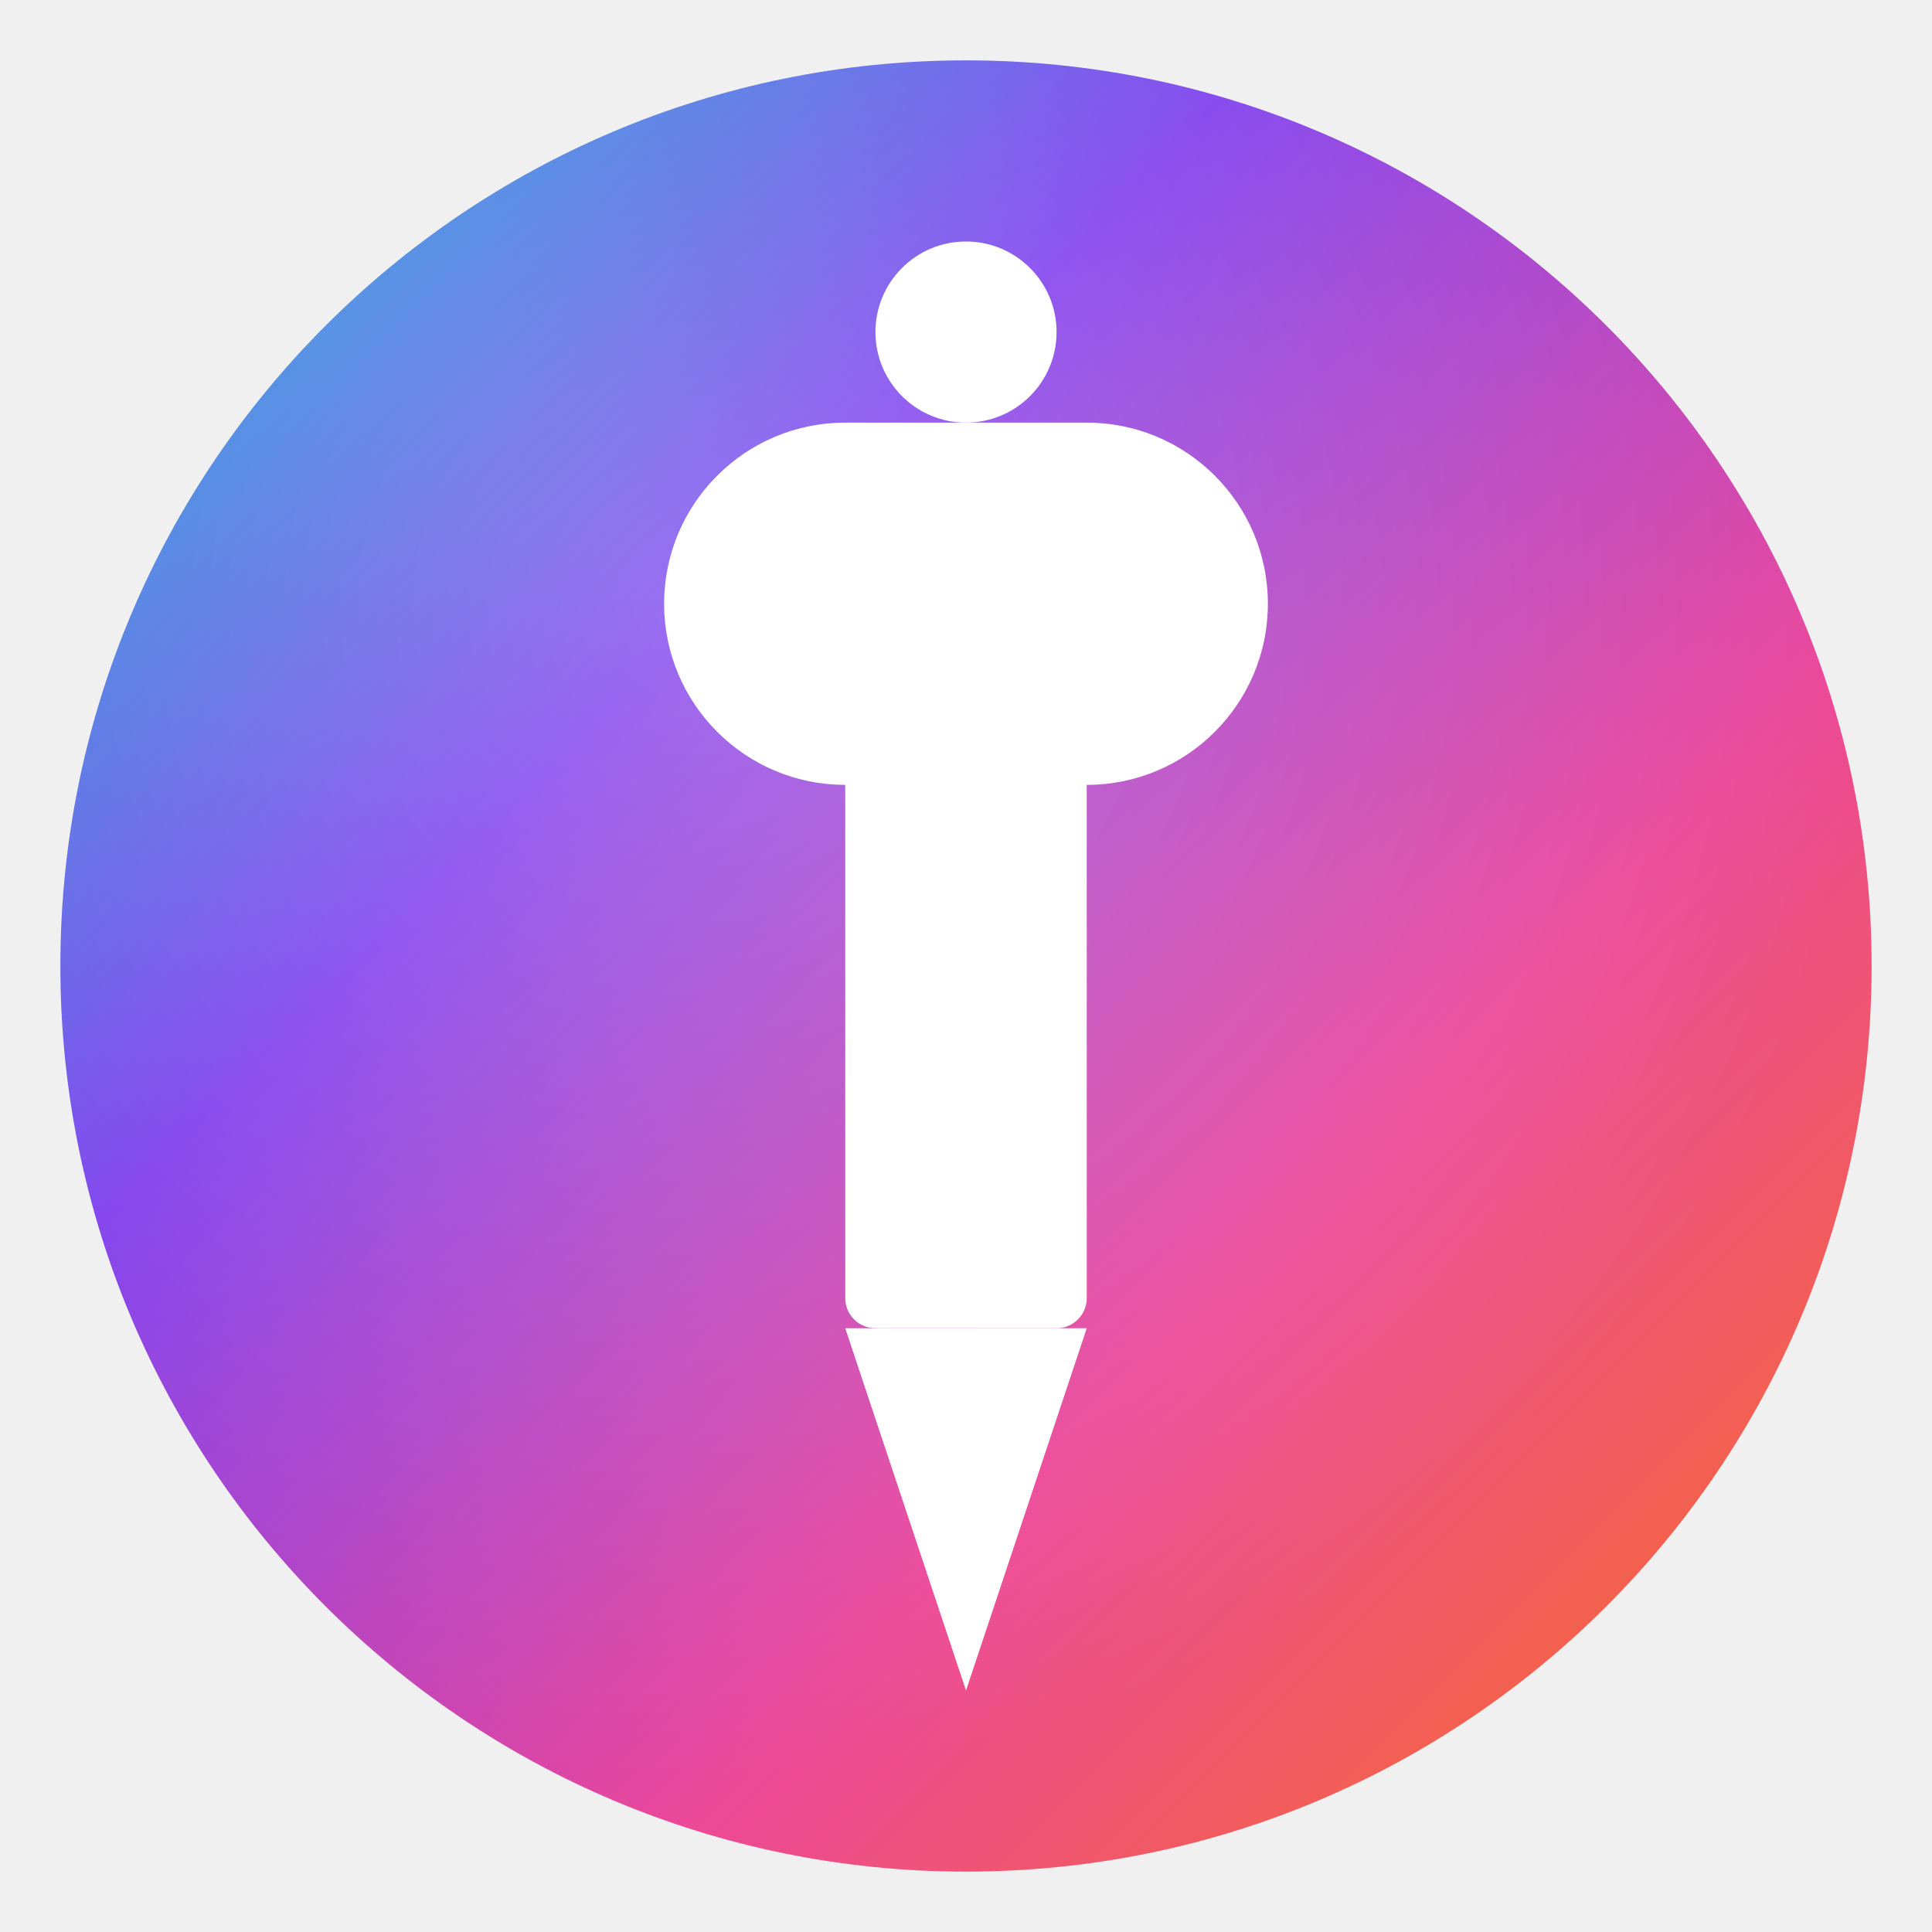
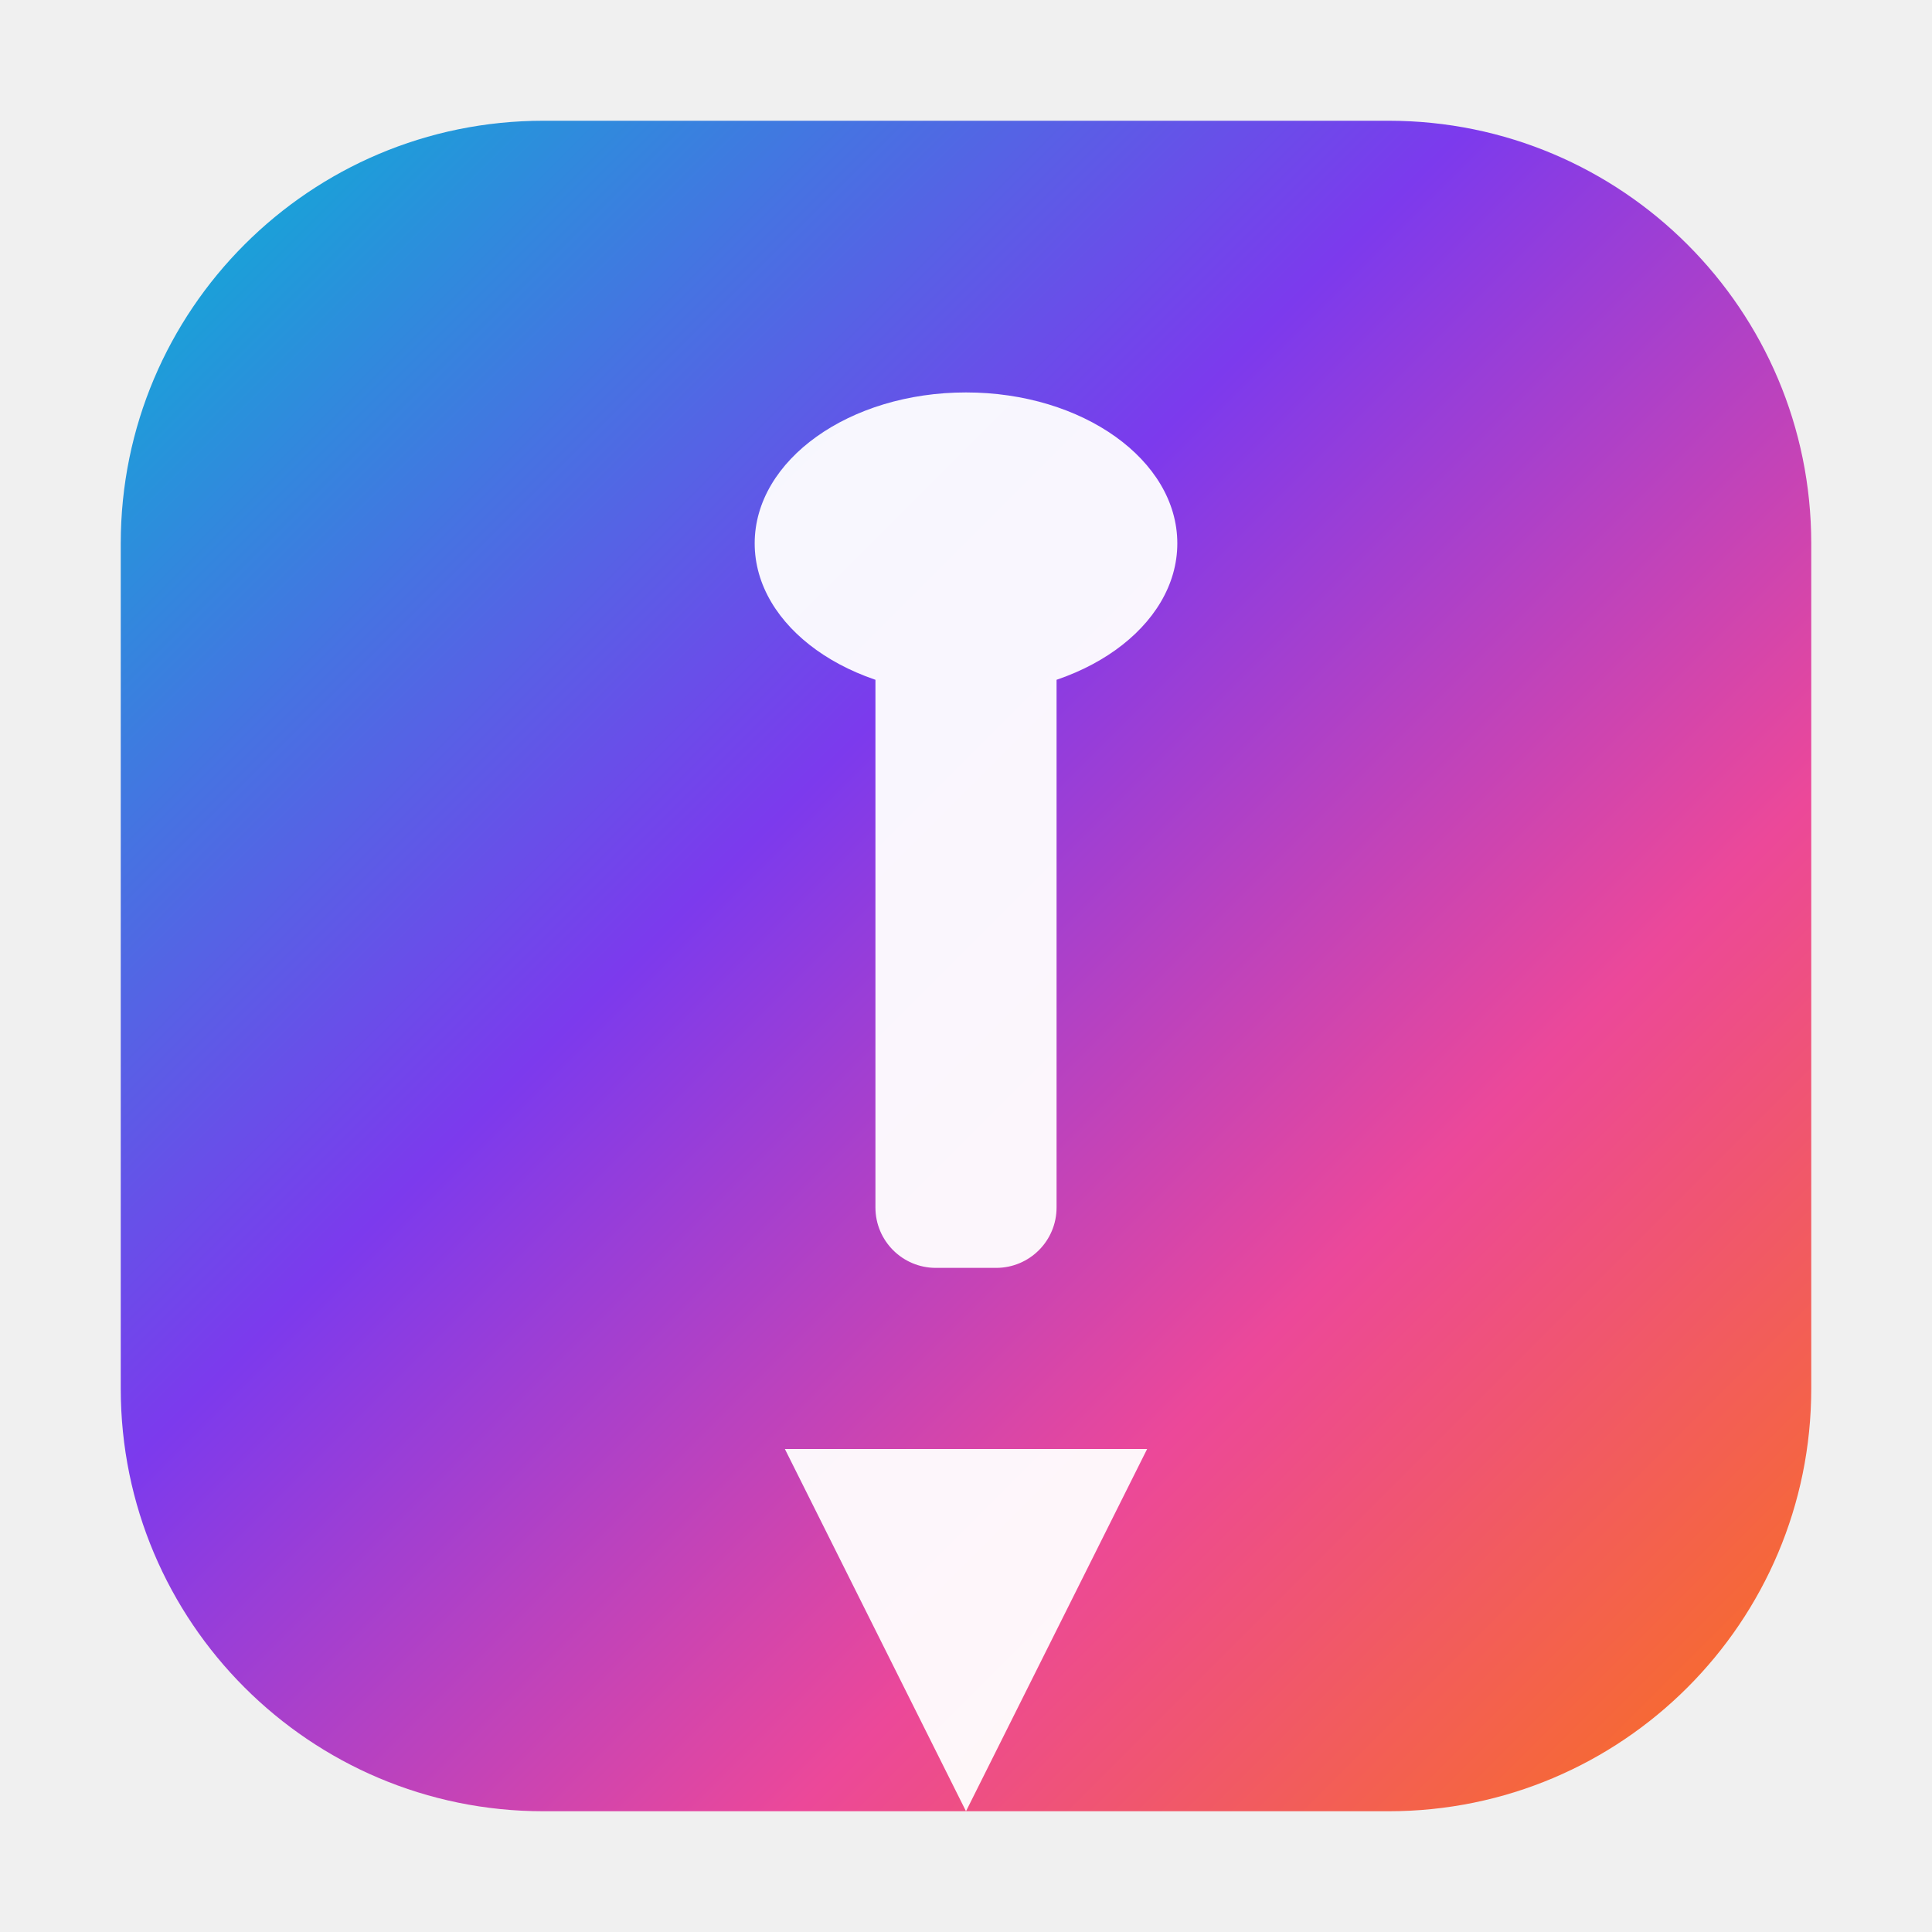
<svg xmlns="http://www.w3.org/2000/svg" viewBox="0 0 32 32" fill="none">
  <defs>
-     <linearGradient id="bgGrad" x1="0%" y1="0%" x2="100%" y2="100%">
+     <linearGradient id="fg" x1="0%" y1="0%" x2="100%" y2="100%">
      <stop offset="0%" stop-color="#06B6D4" />
-       <stop offset="33%" stop-color="#7C3AED" />
-       <stop offset="66%" stop-color="#EC4899" />
+       <stop offset="40%" stop-color="#7C3AED" />
+       <stop offset="70%" stop-color="#EC4899" />
      <stop offset="100%" stop-color="#F97316" />
    </linearGradient>
-     <radialGradient id="highlight" cx="35%" cy="30%" r="65%">
-       <stop offset="0%" stop-color="white" stop-opacity="0.25" />
-       <stop offset="100%" stop-color="white" stop-opacity="0" />
-     </radialGradient>
  </defs>
-   <circle cx="16" cy="16" r="15" fill="url(#bgGrad)" />
-   <circle cx="16" cy="16" r="15" fill="url(#highlight)" />
-   <g fill="white">
-     <path d="M16,28 L14,22 L18,22 Z" />
-     <rect x="14" y="12" width="4" height="10" rx="0.5" />
-     <rect x="11" y="7" width="10" height="6" rx="3" />
-     <rect x="14.5" y="4" width="3" height="3" rx="1.5" />
+   <rect x="2" y="2" width="28" height="28" rx="7" fill="url(#fg)" />
+   <g fill="white" opacity="0.95">
+     <rect x="14.5" y="9" width="3" height="12" rx="1" />
+     <ellipse cx="16" cy="9" rx="3.5" ry="2.5" />
+     <path d="M13 24 L16 30 L19 24" />
  </g>
</svg>
